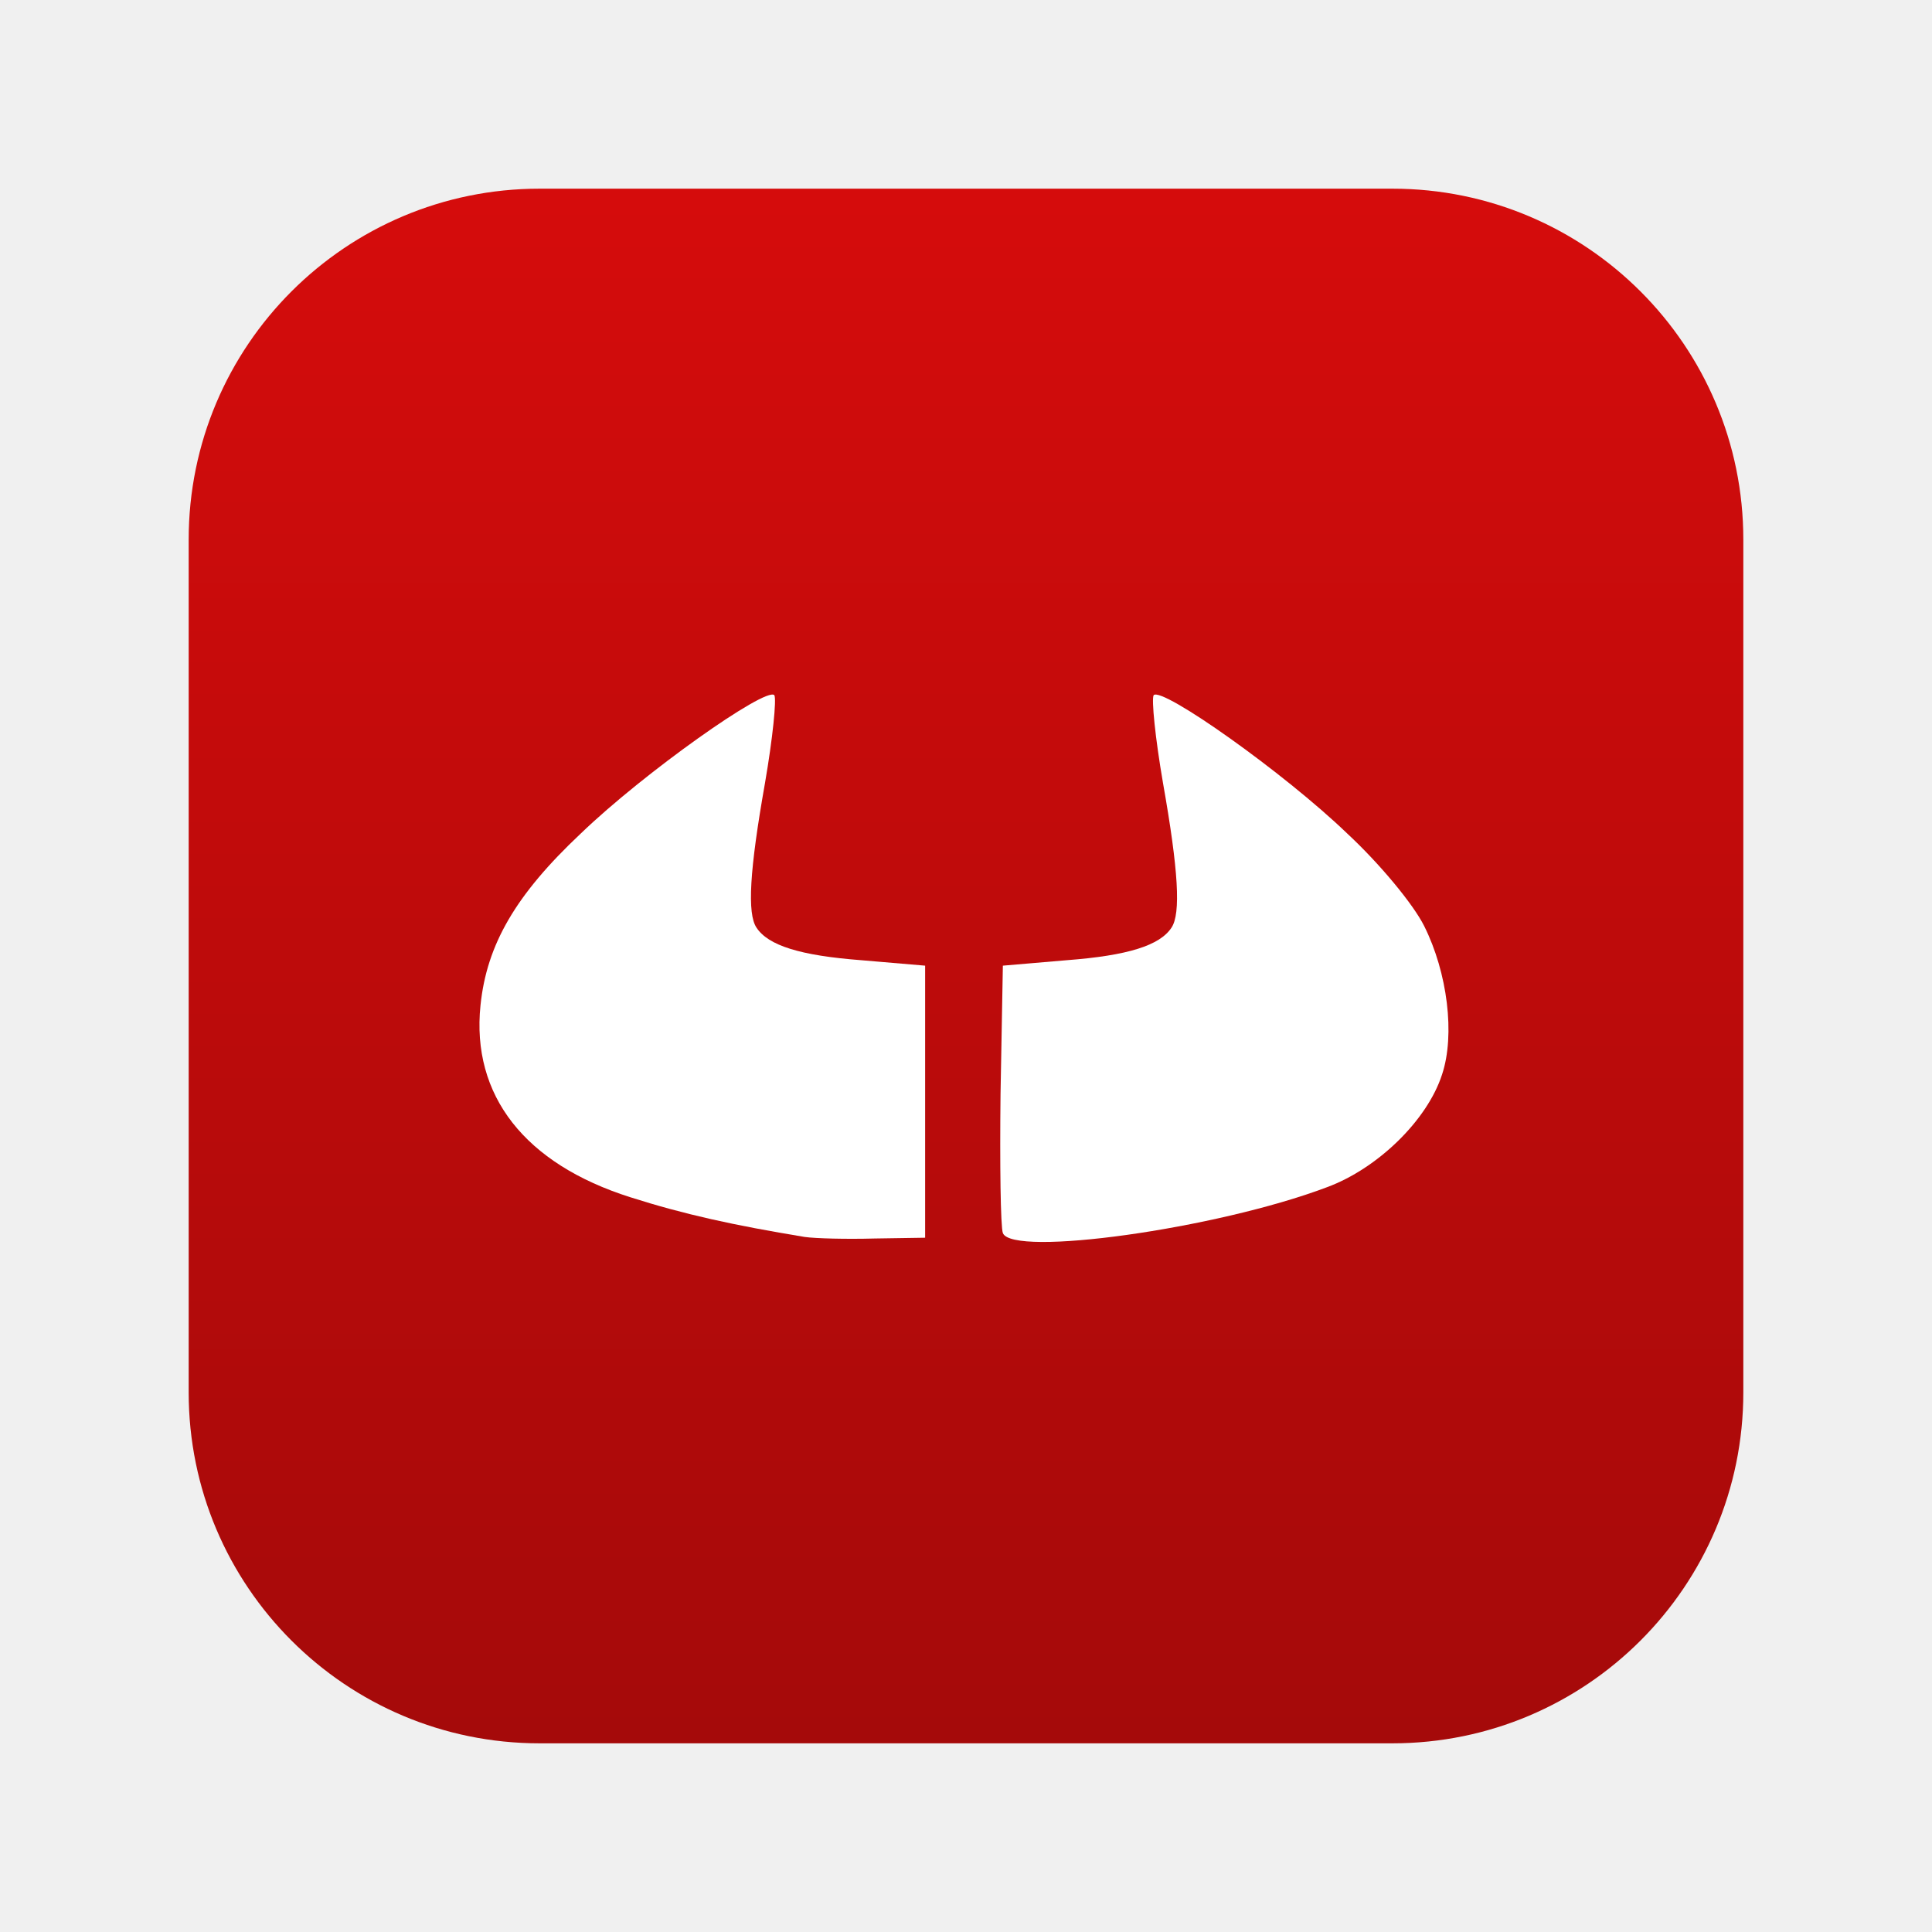
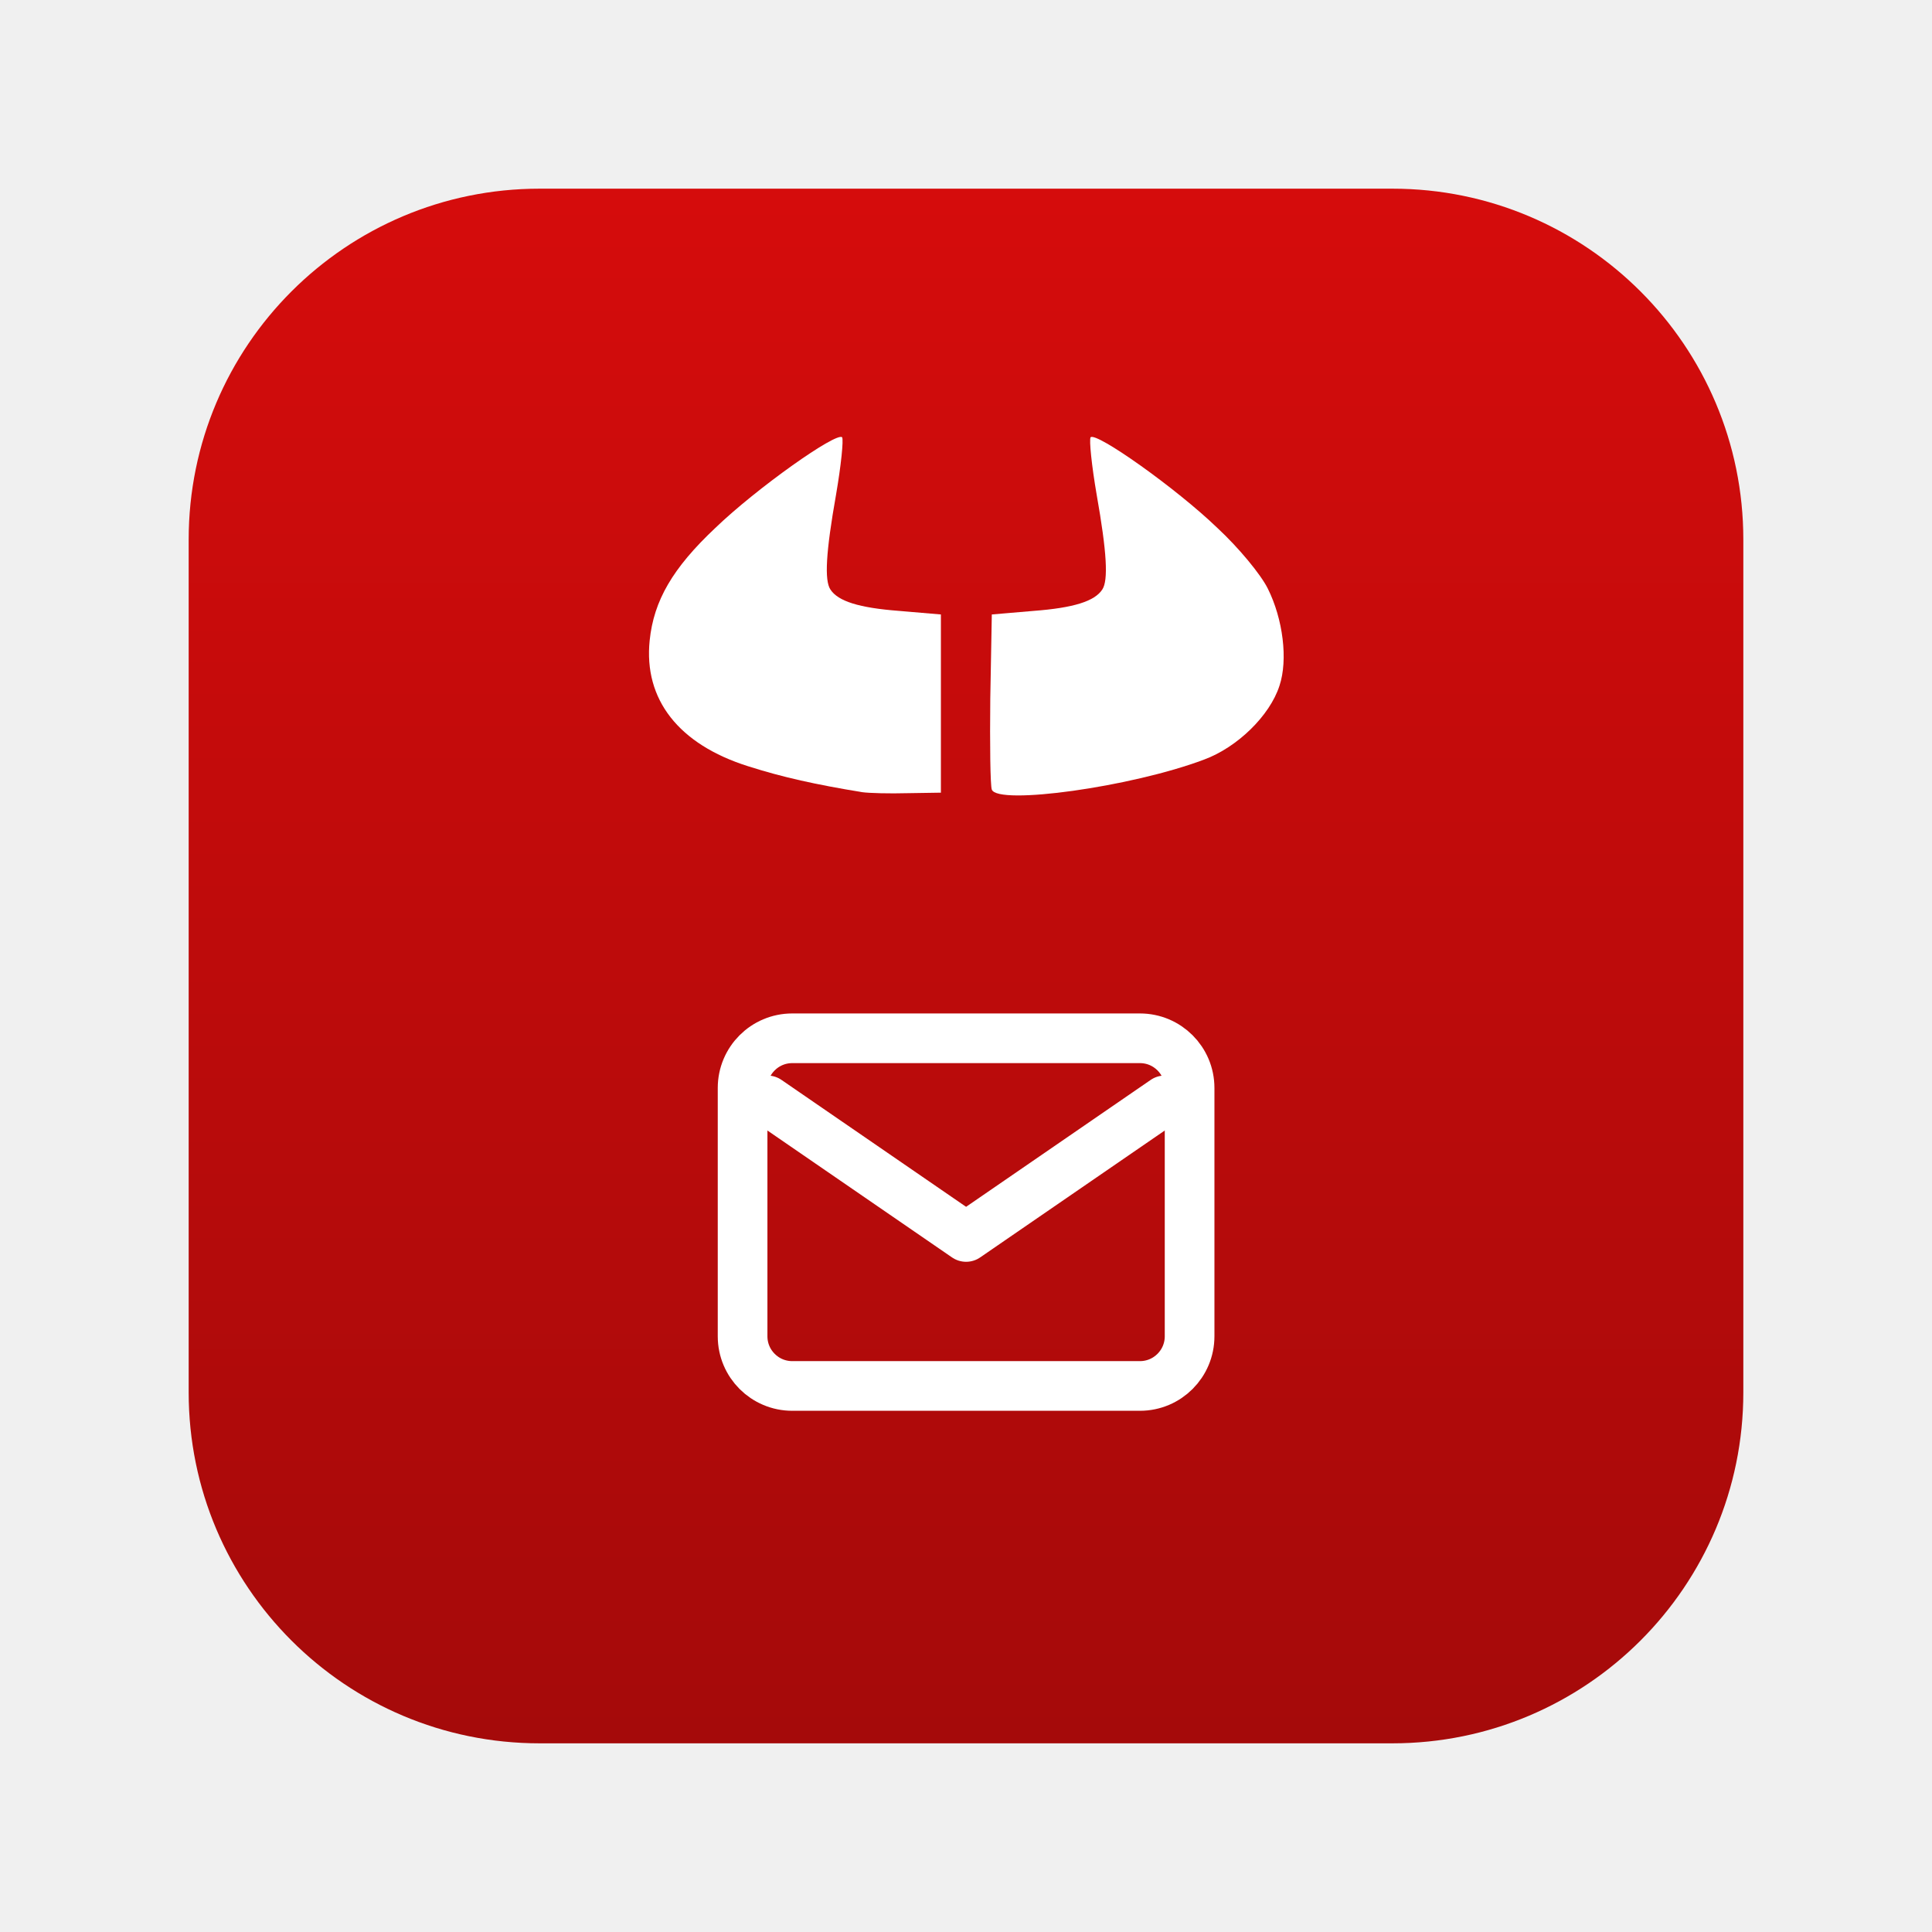
<svg xmlns="http://www.w3.org/2000/svg" width="1024" height="1024" viewBox="0 0 1024 1024">
  <defs>
    <linearGradient id="torro-bg" x1="0" y1="0" x2="0" y2="1">
      <stop offset="0" stop-color="#D50C0C" />
      <stop offset="1" stop-color="#A50A0A" />
    </linearGradient>
  </defs>
  <rect x="100" y="100" width="824" height="824" rx="186" fill="url(#torro-bg)" />
-   <g transform="translate(204, 209) scale(4.12)" fill="#FFFFFF">
-     <path d="M54,108.4c-9.1-1.5-15.5-2.9-22.4-5.1C18,99,11.1,90.2,12.3,78.6c0.8-7.8,4.5-14.2,12.9-22.1       c8.1-7.8,23.8-18.9,24.9-17.8c0.3,0.5-0.2,5.5-1.2,11.3c-2,11.3-2.3,16.8-1.1,18.6c1.5,2.3,5.6,3.6,13.5,4.2l8.2,0.7V91v17.5       l-6.5,0.1C59.4,108.7,55.4,108.6,54,108.4z" />
-     <path d="M79.5,107.9c-0.3-0.8-0.4-8.9-0.3-17.9l0.3-16.5l8.2-0.7c7.9-0.6,12-1.9,13.5-4.2c1.2-1.8,0.9-7.3-1.1-18.6       c-1-5.8-1.5-10.8-1.2-11.3c1.1-1.1,16.8,10,24.9,17.8c4.2,3.9,8.5,9.1,9.9,11.9c3,6,4,14,2.3,19.1c-1.9,5.9-8.3,12.1-14.8,14.5       C106.9,107.4,80.7,111,79.5,107.9z" />
+   <g transform="translate(311.15, 127.34) scale(0.26985)" fill="#FFFFFF">
+     <path d="M540 1084 c-91 -15 -155 -29 -224 -51 -136 -43 -205 -131 -193 -247 8 -78 45 -142 129 -221 81 -78 238 -189 249 -178 3 5 -2 55 -12 113 -20 113 -23 168 -11 186 15 23 56 36 135 42 l82 7 0 175 0 175 -65 1 c-36 1 -76 0 -90 -2z" />
+     <path d="M795 1079 c-3 -8 -4 -89 -3 -179 l3 -165 82 -7 c79 -6 120 -19 135 -42 12 -18 9 -73 -11 -186 -10 -58 -15 -108 -12 -113 11 -11 168 100 249 178 42 39 85 91 99 119 30 60 40 140 23 191 -19 59 -83 121 -148 145 -143 54 -405 90 -417 59z" />
+   </g>
+   <g transform="translate(354.1, 484.5) scale(13.1625)" fill="none" stroke="#FFFFFF" stroke-width="2" stroke-linecap="round" stroke-linejoin="round">
+     <rect x="3" y="5" width="18" height="14" rx="2" />
+     <polyline points="4 7.5 12 13 20 7.5" />
  </g>
</svg>
